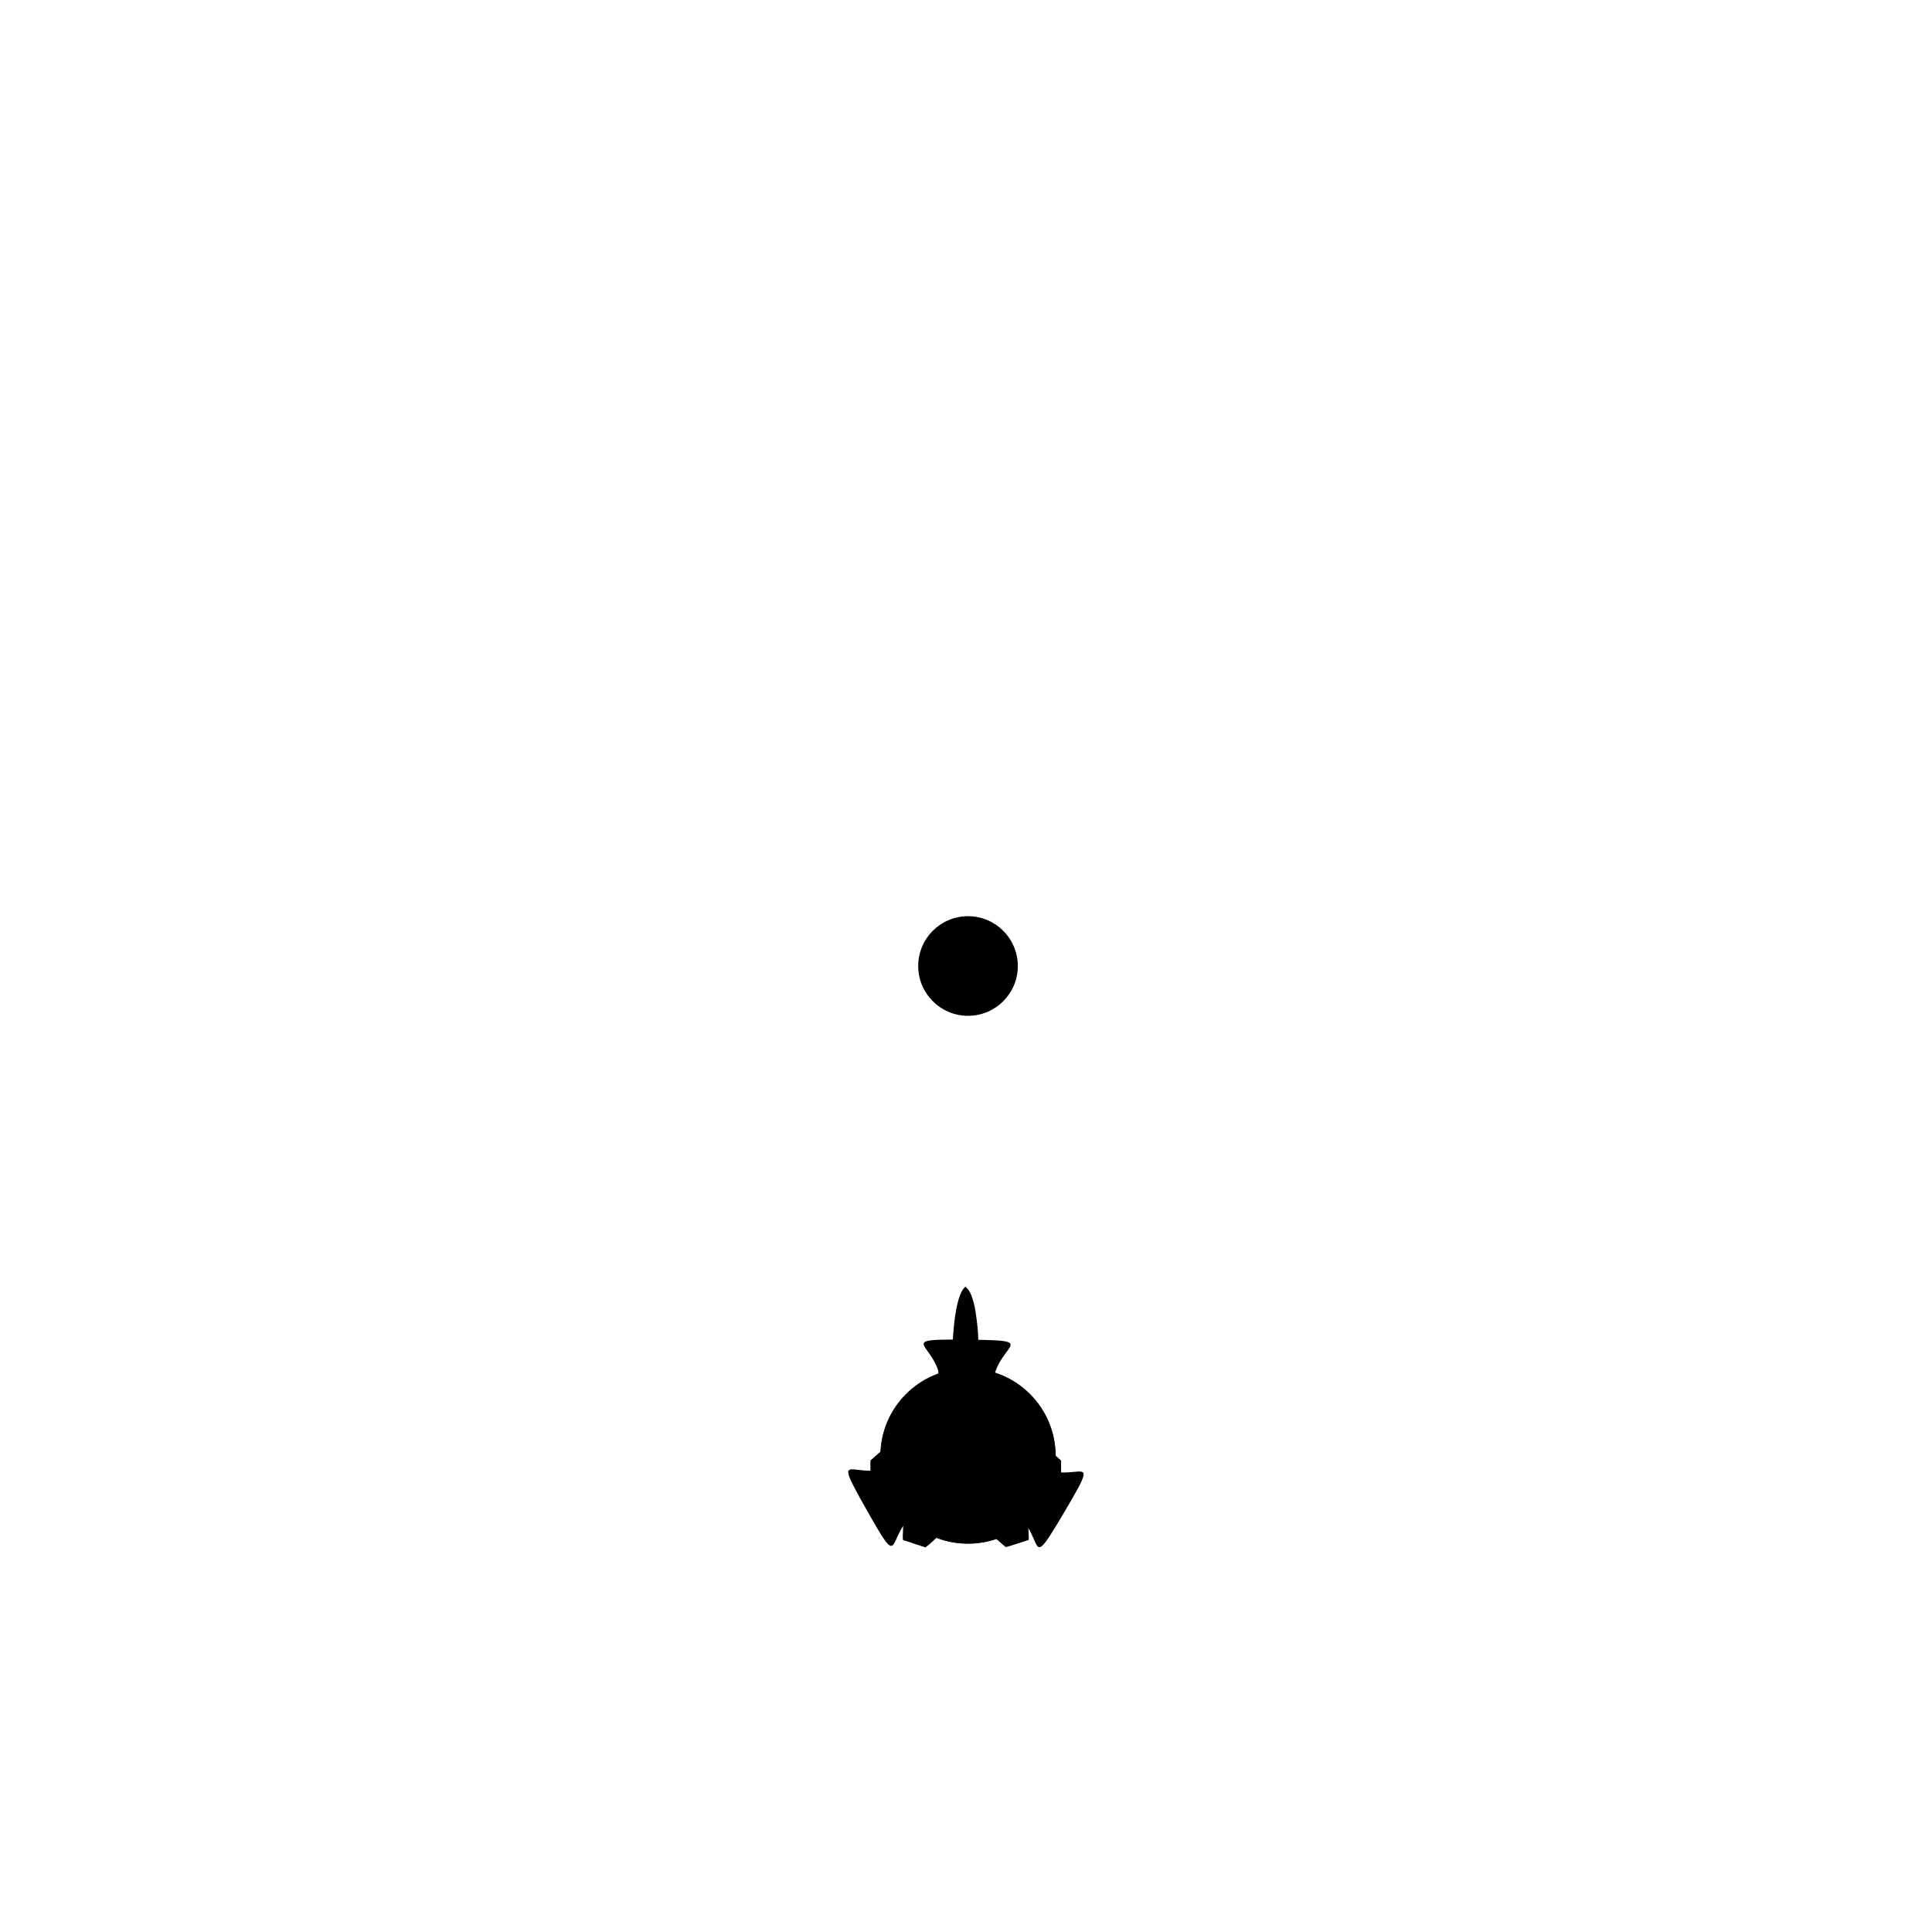
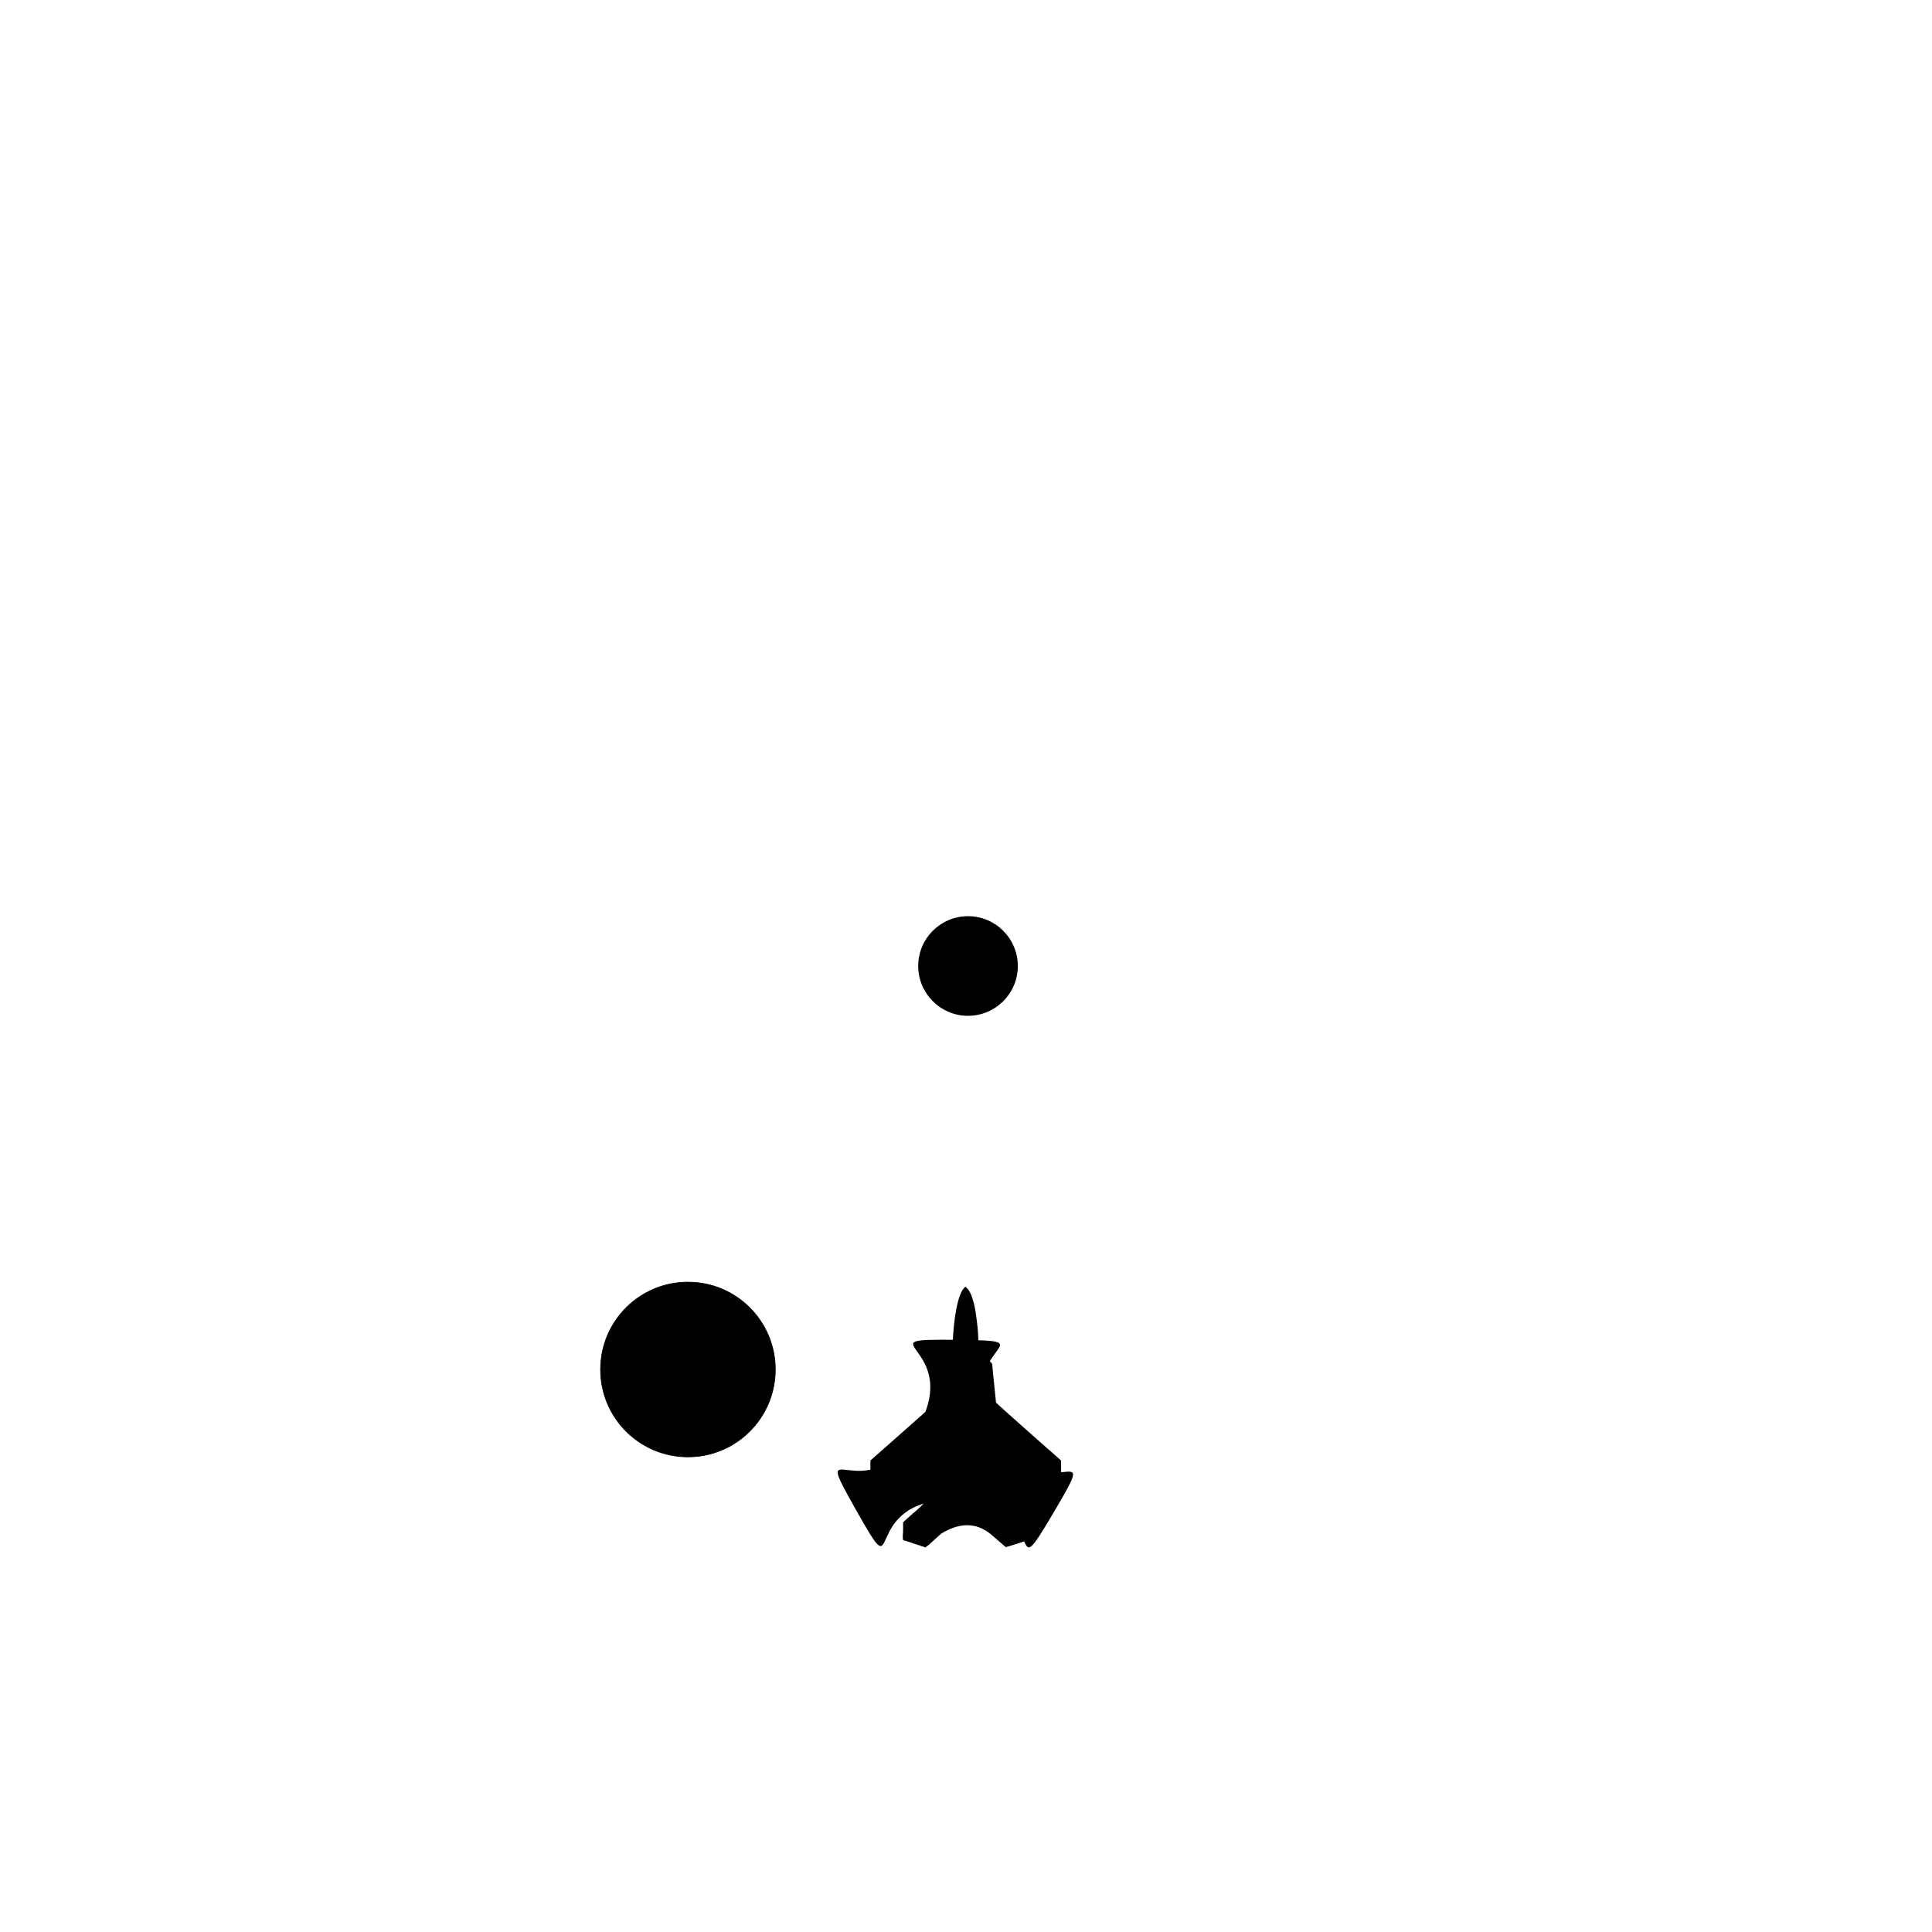
- <svg xmlns="http://www.w3.org/2000/svg" version="1.1" viewBox="0 0 1152 1152">
+ <svg xmlns="http://www.w3.org/2000/svg" id="Stealth" version="1.1" viewBox="0 0 1152 1152">
  <defs>
    <style>
      .cls-1 {
-         stroke-miterlimit: 10;
+         stroke-miterlimit: 11.3;
+         stroke-width: .2px;
      }

      .cls-1, .cls-2, .cls-3, .cls-4 {
        fill: #000;
      }

-       .cls-1, .cls-3, .cls-4 {
+       .cls-1, .cls-2, .cls-4 {
        stroke: #000;
      }

      .cls-2 {
+         stroke-miterlimit: 10;
+       }
+ 
+       .cls-3 {
        stroke-width: 0px;
      }

-       .cls-3 {
+       .cls-4 {
        stroke-miterlimit: 28.3;
        stroke-width: .4px;
-       }
- 
-       .cls-4 {
-         stroke-miterlimit: 11.3;
-         stroke-width: .2px;
      }
    </style>
  </defs>
  <g id="Layer_1" data-name="Layer 1">
    <g id="layer3">
-       <path id="path185" class="cls-2" d="M575.1,767.7c-3.8,3.8-6.4,16.6-7.1,34.5v3.8c-.1,0-.5.4-.5.4-.2.2-1.6,1.4-3.1,2.7-1.5,1.3-3.1,2.7-3.6,3.1l-.8.8v1.2c-.2.7-.4,2.6-.5,4.3-.2,1.7-.6,6.4-1,10.6-.5,4.9-.8,7.5-.9,7.6,0,0-4.9,4.4-10.7,9.5-5.8,5.1-12,10.7-13.8,12.2-1.8,1.6-4.9,4.4-6.9,6.1-2,1.8-4.3,3.8-5.1,4.5-.8.7-1.6,1.4-1.8,1.6l-.3.3v4.5s0,4.5,0,4.5l.7.7c.4.4,1.4,1.3,2.3,2.1.9.8,2.1,1.8,2.5,2.3.9.9,2.3,1.9,2.6,1.9s23,7.6,23.4,7.8c.2,0,.2.3.2,1v.9l-1.6,1.6c-.9.9-2.4,2.2-3.4,3.1-1,.8-2,1.7-2.2,1.9-.2.2-1,.8-1.6,1.4-.7.6-1.7,1.5-2.3,2.1l-1.1,1v2.7c0,1.5-.1,3.7-.2,5,0,2.7,0,2.9.7,3.1.4,0,4,1.3,7.7,2.5.7.2,1.4.4,1.6.5.2,0,.6.2.8.3.2.1.4.2.5.2.3,0,.9.2,1.4.4l.6.3.5-.3c1.4-.9,2.1-1.5,5.5-4.7l3.7-3.3c13-7.9,22.8-5.5,30.4,1.2,3,2.6,6,5.2,6.7,5.8.7.6,1.3,1.1,1.4,1.1.1,0,2.7-.7,6.9-2.1l6.7-2.2v-1.9c-.2-7.8-.3-8.4-.5-8.7-.1-.1-2.9-2.6-6-5.5l-5.8-5.3v-1s0-1,0-1l4.8-1.6c2.6-.9,8.1-2.7,12.2-4.1l7.4-2.5,3.6-3.2,3.6-3.2v-9.2l-.3-.4c-.2-.2-3.9-3.5-8.4-7.4-4.4-3.9-9.5-8.4-11.2-9.9-1.8-1.6-6.7-6-11-9.8-4.3-3.8-7.8-7-7.9-7.2,0-.1-.3-3.2-.7-6.7-.3-3.5-.8-8.1-1-10.1-.2-2-.4-4.2-.5-5,0-.9-.2-1.5-.4-1.7-.3-.4-1.6-1.6-4.9-4.4-1.3-1.1-2.5-2.2-2.6-2.4-.2-.4-.2-1.7-.5-8,0-1.8-.2-3.7-.2-4.2,0-.5-.2-1.6-.2-2.3-.4-3.7-.7-6.1-1.2-9.3-.6-3.8-1-5.2-1.9-8.1-.7-2.1-1.3-3.5-2.2-4.8-.6-.9-1.7-2-1.9-2s-.4.3-.7.6h0Z" />
-     </g>
-   </g>
-   <g id="Layer_2" data-name="Layer 2">
-     <g id="layer2">
-       <path id="path851" class="cls-2" d="M552.6,853.1c-30.2,51.1-65-4.4-35.8,47.3,29.2,51.7-.3-6.8,59-6.3,59.4.6,28.7,58.5,58.9,7.4,30.2-51.1-5.7,3.7-34.9-48-29.2-51.7,36.3-54.1-23.1-54.7-59.4-.6,6.1,3.1-24.1,54.3Z" />
+       <path id="path185" class="cls-3" d="M575.1,767.7c-3.8,3.8-6.4,16.6-7.1,34.5v3.8c0,0-.5.4-.5.4-.2.2-1.6,1.4-3.1,2.7s-3.1,2.7-3.6,3.1l-.8.8v1.2c-.2.7-.4,2.6-.5,4.3-.2,1.7-.6,6.4-1,10.6-.5,4.9-.8,7.5-.9,7.6,0,0-4.9,4.4-10.7,9.5s-12,10.7-13.8,12.2c-1.8,1.6-4.9,4.4-6.9,6.1-2,1.8-4.3,3.8-5.1,4.5s-1.6,1.4-1.8,1.6l-.3.3v9l.7.7c.4.4,1.4,1.3,2.3,2.1.9.8,2.1,1.8,2.5,2.3.9.9,2.3,1.9,2.6,1.9s23,7.6,23.4,7.8c.2,0,.2.3.2,1v.9l-1.6,1.6c-.9.9-2.4,2.2-3.4,3.1-1,.8-2,1.7-2.2,1.9s-1,.8-1.6,1.4c-.7.6-1.7,1.5-2.3,2.1l-1.1,1v2.7c0,1.5,0,3.7-.2,5,0,2.7,0,2.9.7,3.1.4,0,4,1.3,7.7,2.5.7.2,1.4.4,1.6.5.2,0,.6.2.8.3s.4.2.5.2c.3,0,.9.2,1.4.4l.6.3.5-.3c1.4-.9,2.1-1.5,5.5-4.7l3.7-3.3c13-7.9,22.8-5.5,30.4,1.2,3,2.6,6,5.2,6.7,5.8s1.3,1.1,1.4,1.1,2.7-.7,6.9-2.1l6.7-2.2v-1.9c-.2-7.8-.3-8.4-.5-8.7,0,0-2.9-2.6-6-5.5l-5.8-5.3v-2l4.8-1.6c2.6-.9,8.1-2.7,12.2-4.1l7.4-2.5,3.6-3.2,3.6-3.2v-9.2l-.3-.4c-.2-.2-3.9-3.5-8.4-7.4-4.4-3.9-9.5-8.4-11.2-9.9-1.8-1.6-6.7-6-11-9.8s-7.8-7-7.9-7.2c0,0-.3-3.2-.7-6.7-.3-3.5-.8-8.1-1-10.1s-.4-4.2-.5-5c0-.9-.2-1.5-.4-1.7-.3-.4-1.6-1.6-4.9-4.4-1.3-1.1-2.5-2.2-2.6-2.4-.2-.4-.2-1.7-.5-8,0-1.8-.2-3.7-.2-4.2s-.2-1.6-.2-2.3c-.4-3.7-.7-6.1-1.2-9.3-.6-3.8-1-5.2-1.9-8.1-.7-2.1-1.3-3.5-2.2-4.8-.6-.9-1.7-2-1.9-2s-.4.3-.7.6h0v-.2Z" />
    </g>
  </g>
  <g id="Layer_3" data-name="Layer 3">
    <g id="layer1">
-       <circle id="origin" class="cls-4" cx="-309.6" cy="1129.7" r="2.8" />
-       <path id="path6515-6" class="cls-3" d="M629.3,868.2c0-28.8-23.3-52.1-52.1-52.1s-52.1,23.3-52.1,52.1,23.3,52.1,52.1,52.1,52.1-23.3,52.1-52.1Z" />
+       <circle id="origin" class="cls-1" cx="-476.6" cy="1078.1" r="2.8" />
+       <path id="path6515-6" class="cls-4" d="M462.3,816.6c0-28.8-23.3-52.1-52.1-52.1s-52.1,23.3-52.1,52.1,23.3,52.1,52.1,52.1,52.1-23.3,52.1-52.1Z" />
    </g>
  </g>
  <g id="Origin">
-     <circle class="cls-1" cx="577.2" cy="576" r="29.2" />
+     <circle class="cls-2" cx="577.2" cy="576" r="29.2" />
+   </g>
+   <g id="Layer_2" data-name="Layer 2">
+     <g id="layer2">
+       <path id="path851" class="cls-3" d="M546.3,853.2c-30.2,51.1-65-4.4-35.8,47.3s-.3-6.8,59-6.3c59.4.6,28.7,58.5,58.9,7.4s-5.7,3.7-34.9-48,36.3-54.1-23.1-54.7c-59.4-.6,6.1,3.1-24.1,54.3h0Z" />
+     </g>
  </g>
</svg>
